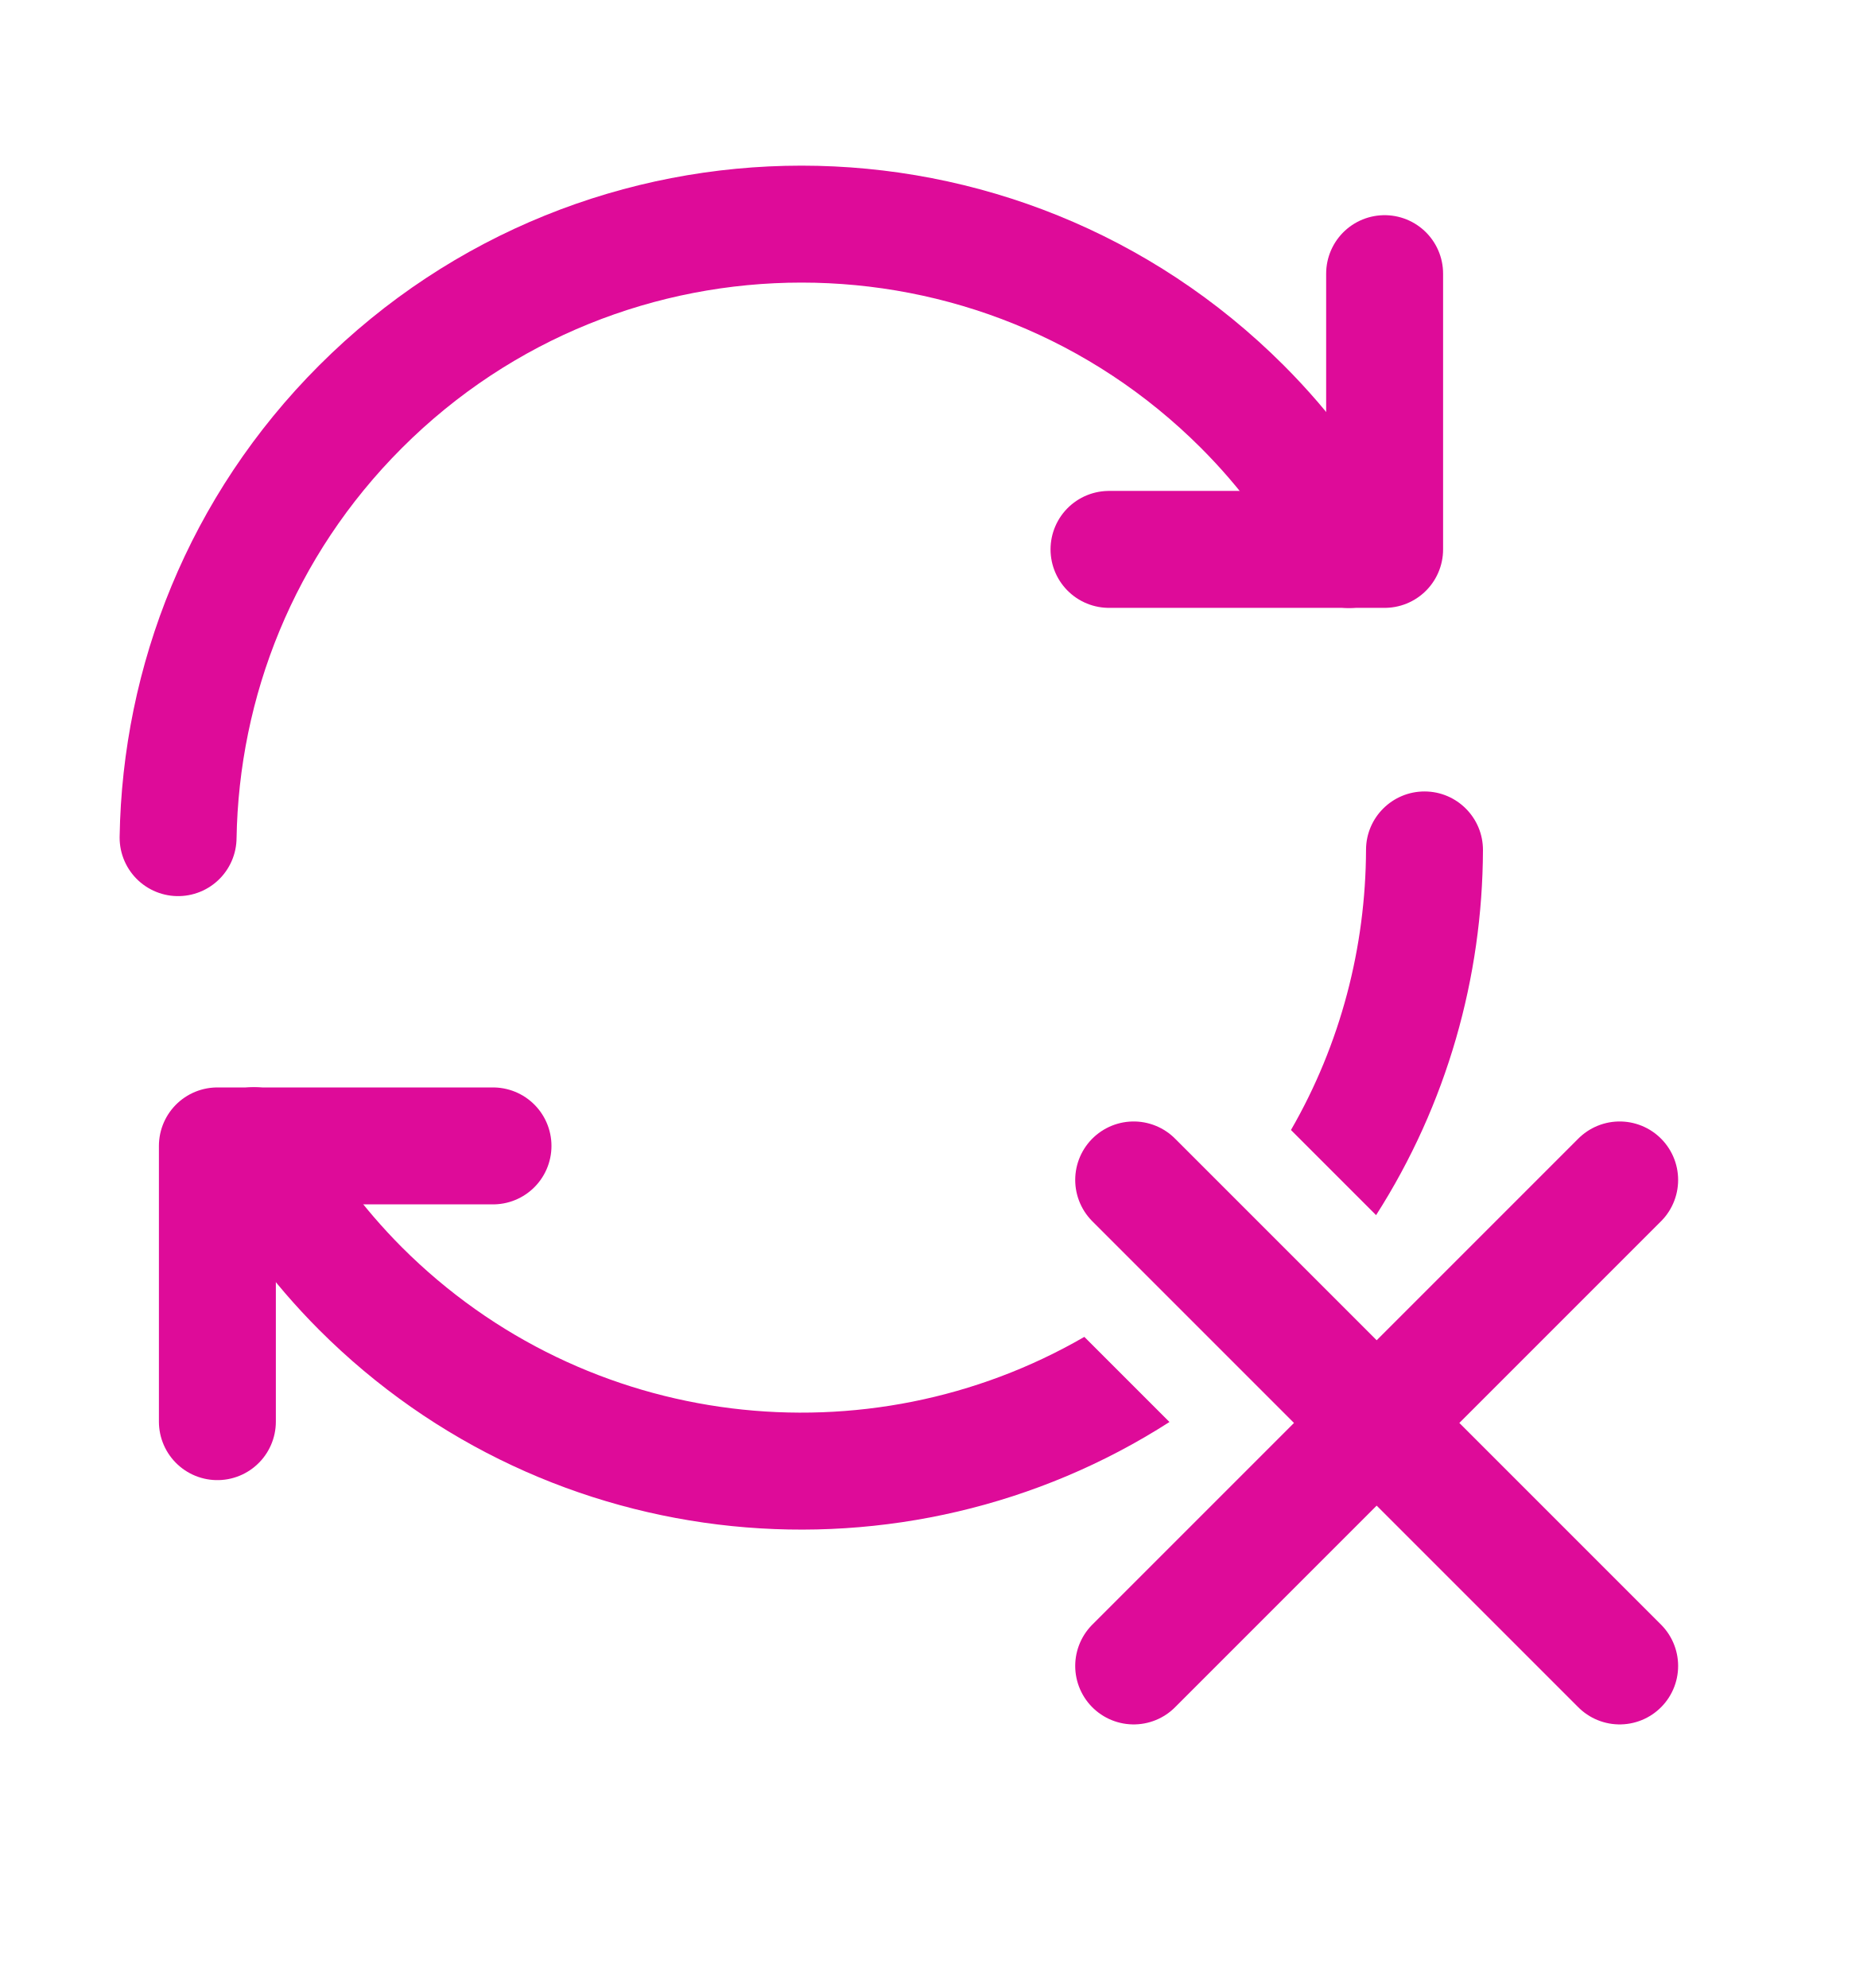
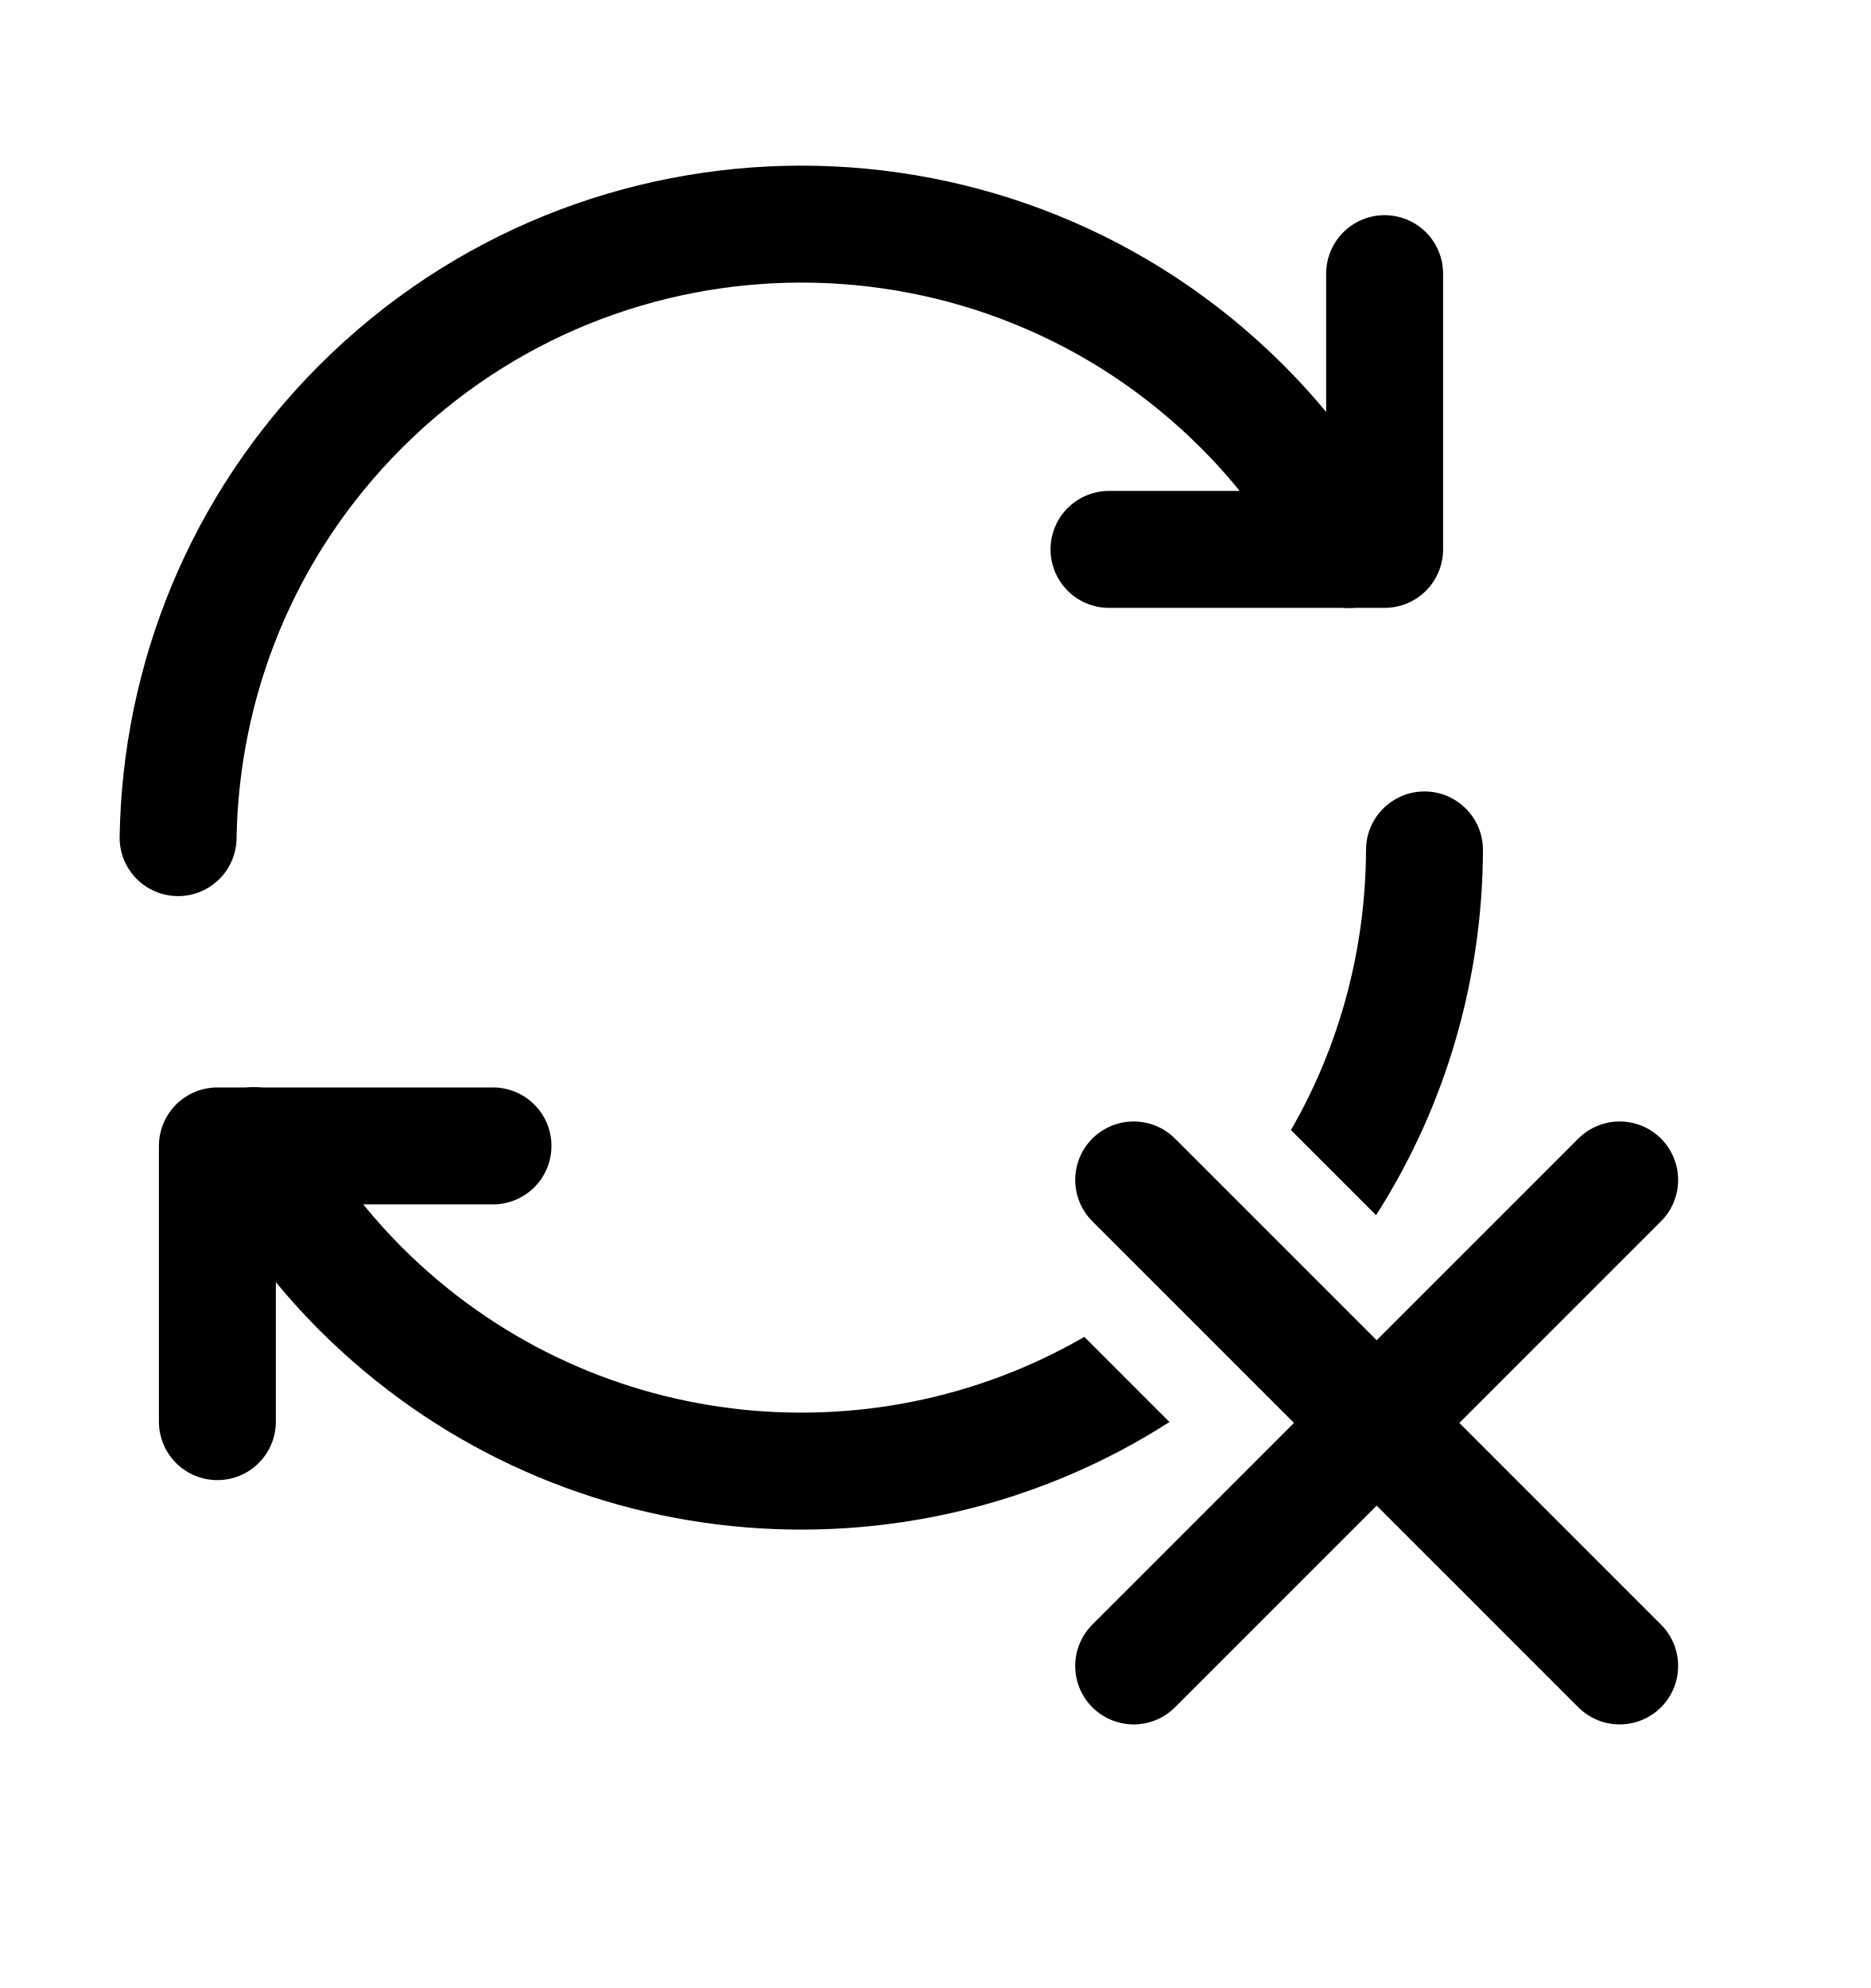
<svg xmlns="http://www.w3.org/2000/svg" width="16" height="17" viewBox="0 0 16 17" fill="none">
-   <path fill-rule="evenodd" clip-rule="evenodd" d="M12.184 6.768C12.46 6.769 12.683 6.994 12.682 7.27C12.678 8.356 12.375 9.442 11.768 10.391L11.04 9.663C11.466 8.925 11.679 8.097 11.682 7.266C11.683 6.99 11.908 6.767 12.184 6.768ZM9.273 11.432C7.425 12.502 5.018 12.247 3.436 10.665C3.101 10.329 2.828 9.956 2.611 9.558C2.479 9.315 2.175 9.226 1.932 9.358C1.69 9.491 1.601 9.795 1.733 10.037C1.993 10.514 2.323 10.965 2.729 11.372C4.704 13.347 7.743 13.609 10.001 12.16L9.273 11.432Z" fill="#DE0B99" />
-   <path d="M1.523 7.163C1.545 5.827 2.063 4.498 3.083 3.478C5.165 1.396 8.543 1.396 10.625 3.478C10.996 3.849 11.297 4.262 11.536 4.699" stroke="#DE0B99" stroke-linecap="round" stroke-linejoin="round" />
-   <path d="M9.484 4.698H11.841V2.34" stroke="#DE0B99" stroke-linecap="round" stroke-linejoin="round" />
-   <path d="M4.216 9.799H1.859V12.157" stroke="#DE0B99" stroke-linecap="round" stroke-linejoin="round" />
-   <path d="M13.851 10.09L9.695 14.246" stroke="#DE0B99" stroke-linecap="round" stroke-linejoin="round" />
-   <path d="M9.695 10.09L13.851 14.246" stroke="#DE0B99" stroke-linecap="round" stroke-linejoin="round" />
+   <path fill-rule="evenodd" clip-rule="evenodd" d="M12.184 6.768C12.46 6.769 12.683 6.994 12.682 7.27C12.678 8.356 12.375 9.442 11.768 10.391L11.04 9.663C11.466 8.925 11.679 8.097 11.682 7.266C11.683 6.99 11.908 6.767 12.184 6.768ZM9.273 11.432C7.425 12.502 5.018 12.247 3.436 10.665C3.101 10.329 2.828 9.956 2.611 9.558C2.479 9.315 2.175 9.226 1.932 9.358C1.69 9.491 1.601 9.795 1.733 10.037C1.993 10.514 2.323 10.965 2.729 11.372C4.704 13.347 7.743 13.609 10.001 12.16L9.273 11.432Z" fill="currentColor" />
+   <path d="M1.523 7.163C1.545 5.827 2.063 4.498 3.083 3.478C5.165 1.396 8.543 1.396 10.625 3.478C10.996 3.849 11.297 4.262 11.536 4.699" stroke="currentColor" stroke-linecap="round" stroke-linejoin="round" />
+   <path d="M9.484 4.698H11.841V2.34" stroke="currentColor" stroke-linecap="round" stroke-linejoin="round" />
+   <path d="M4.216 9.799H1.859V12.157" stroke="currentColor" stroke-linecap="round" stroke-linejoin="round" />
+   <path d="M13.851 10.09L9.695 14.246" stroke="currentColor" stroke-linecap="round" stroke-linejoin="round" />
+   <path d="M9.695 10.09L13.851 14.246" stroke="currentColor" stroke-linecap="round" stroke-linejoin="round" />
</svg>
